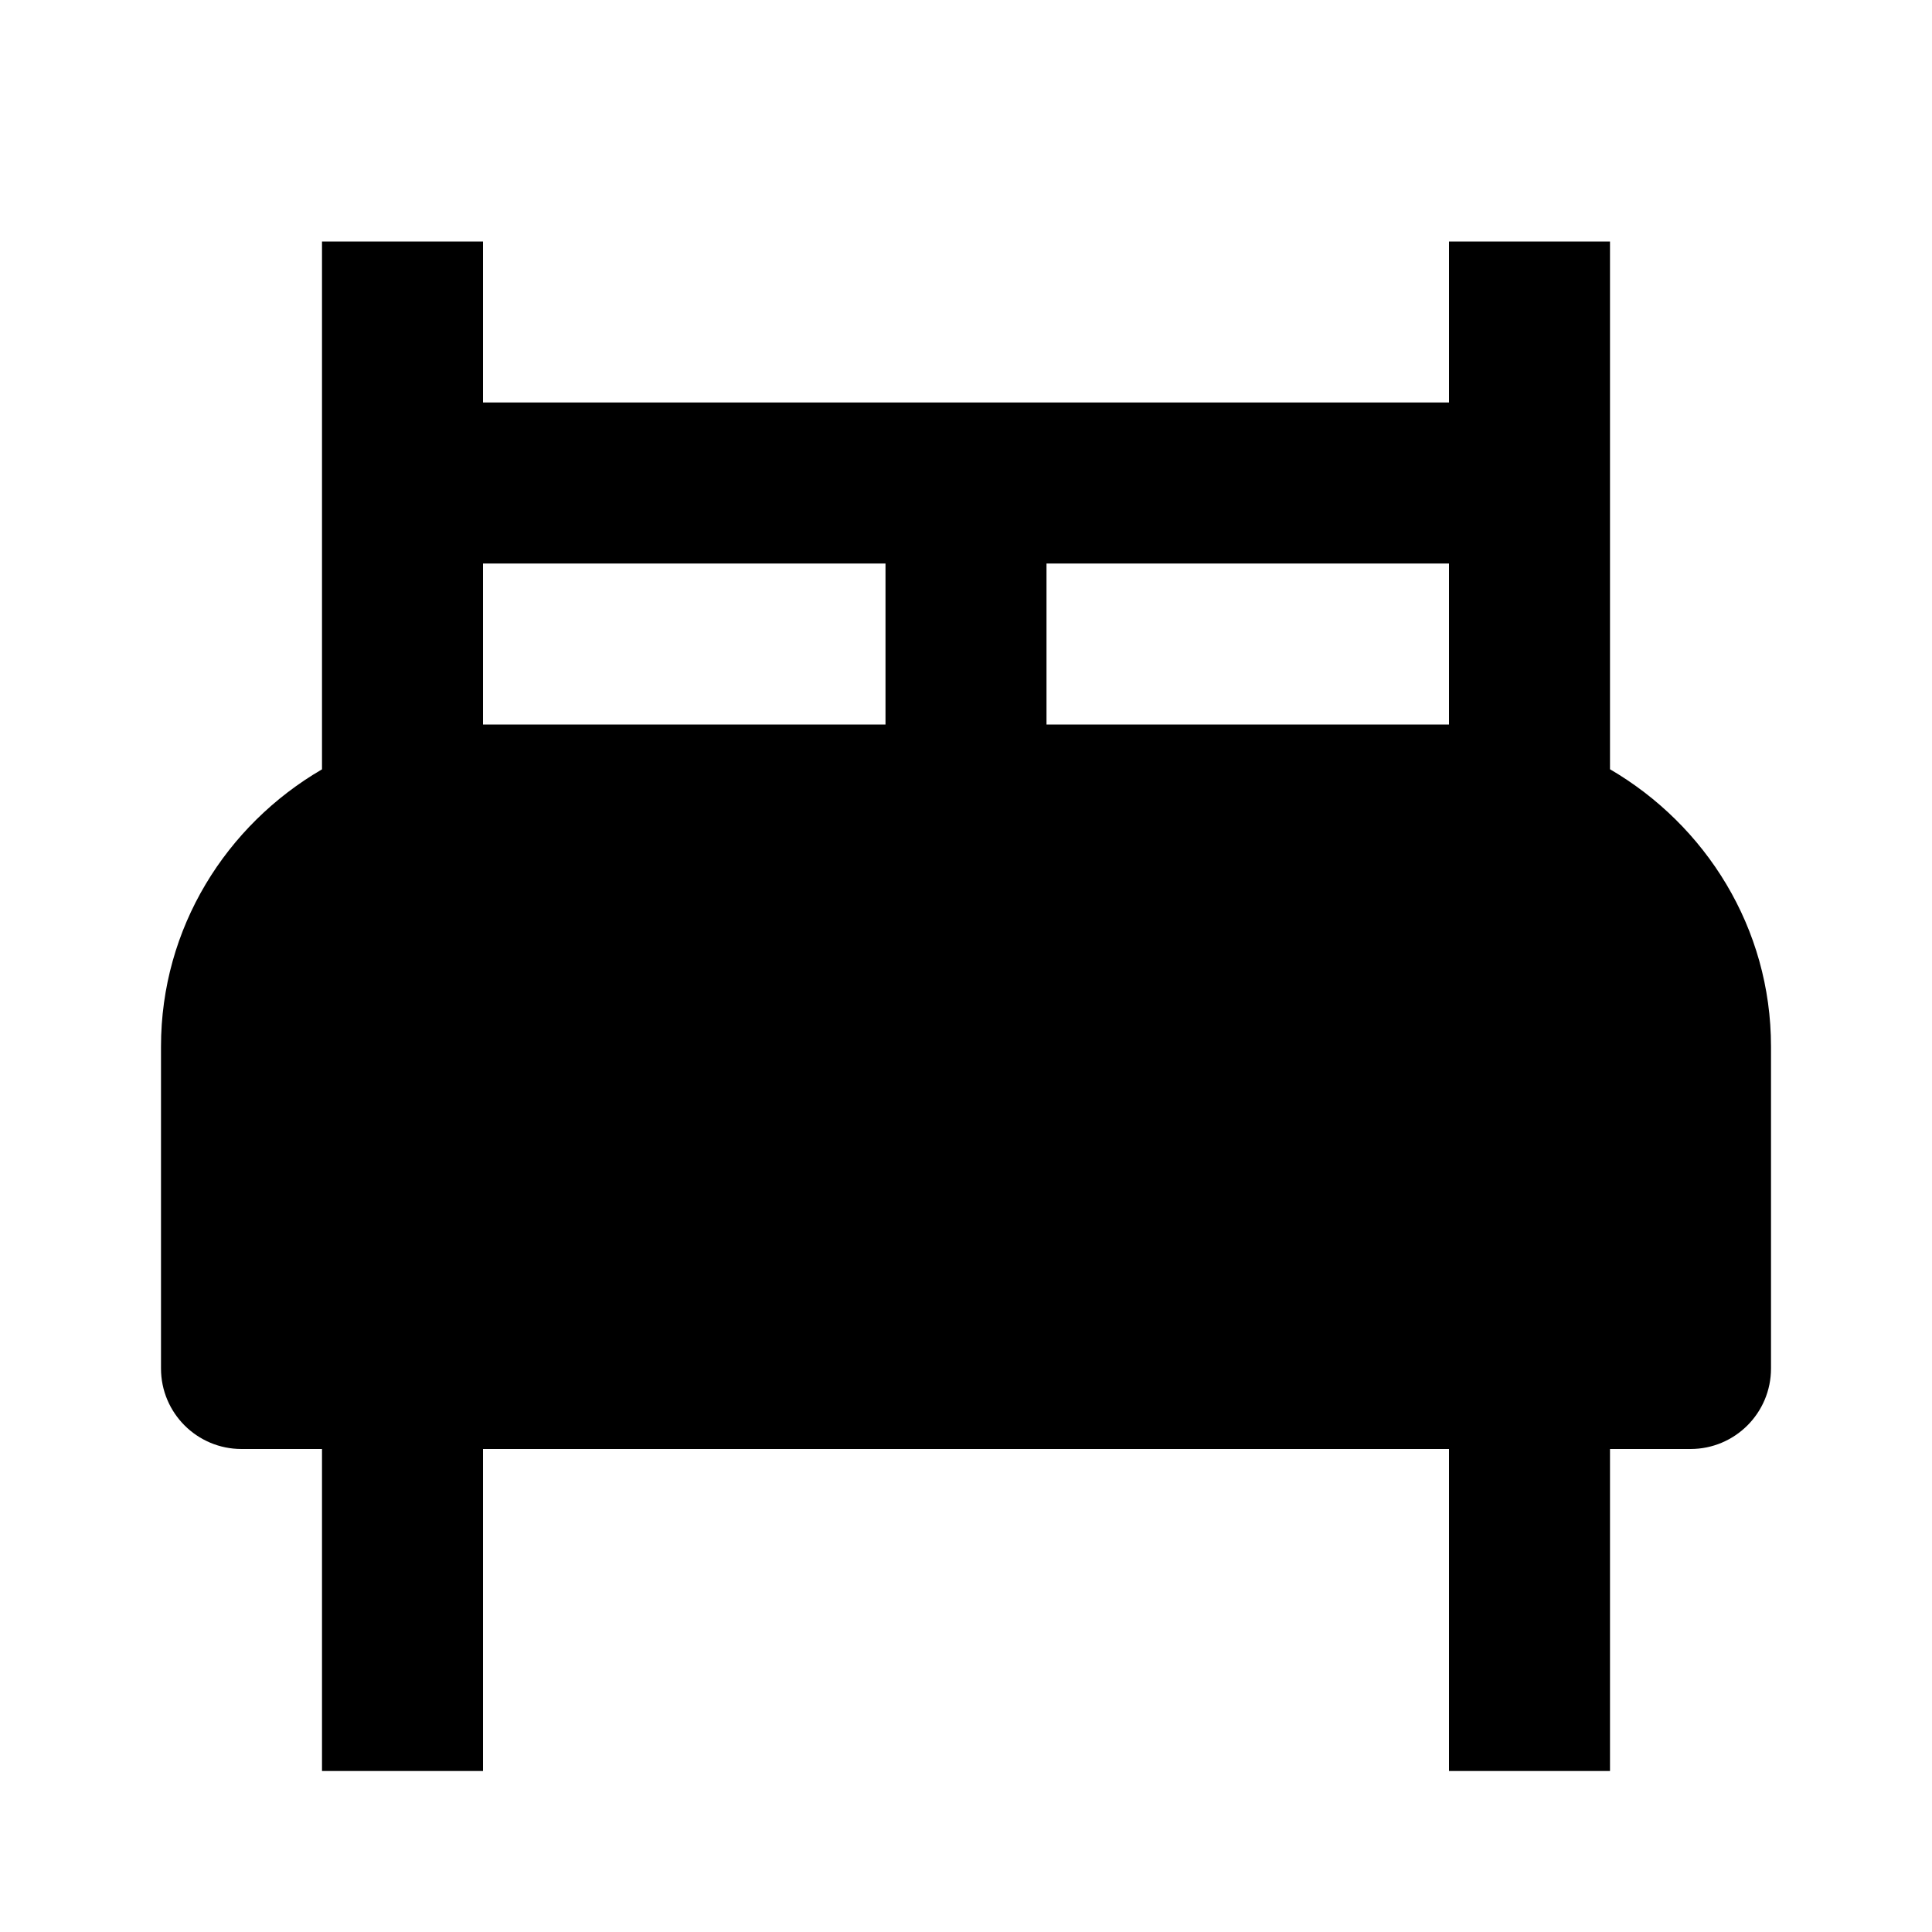
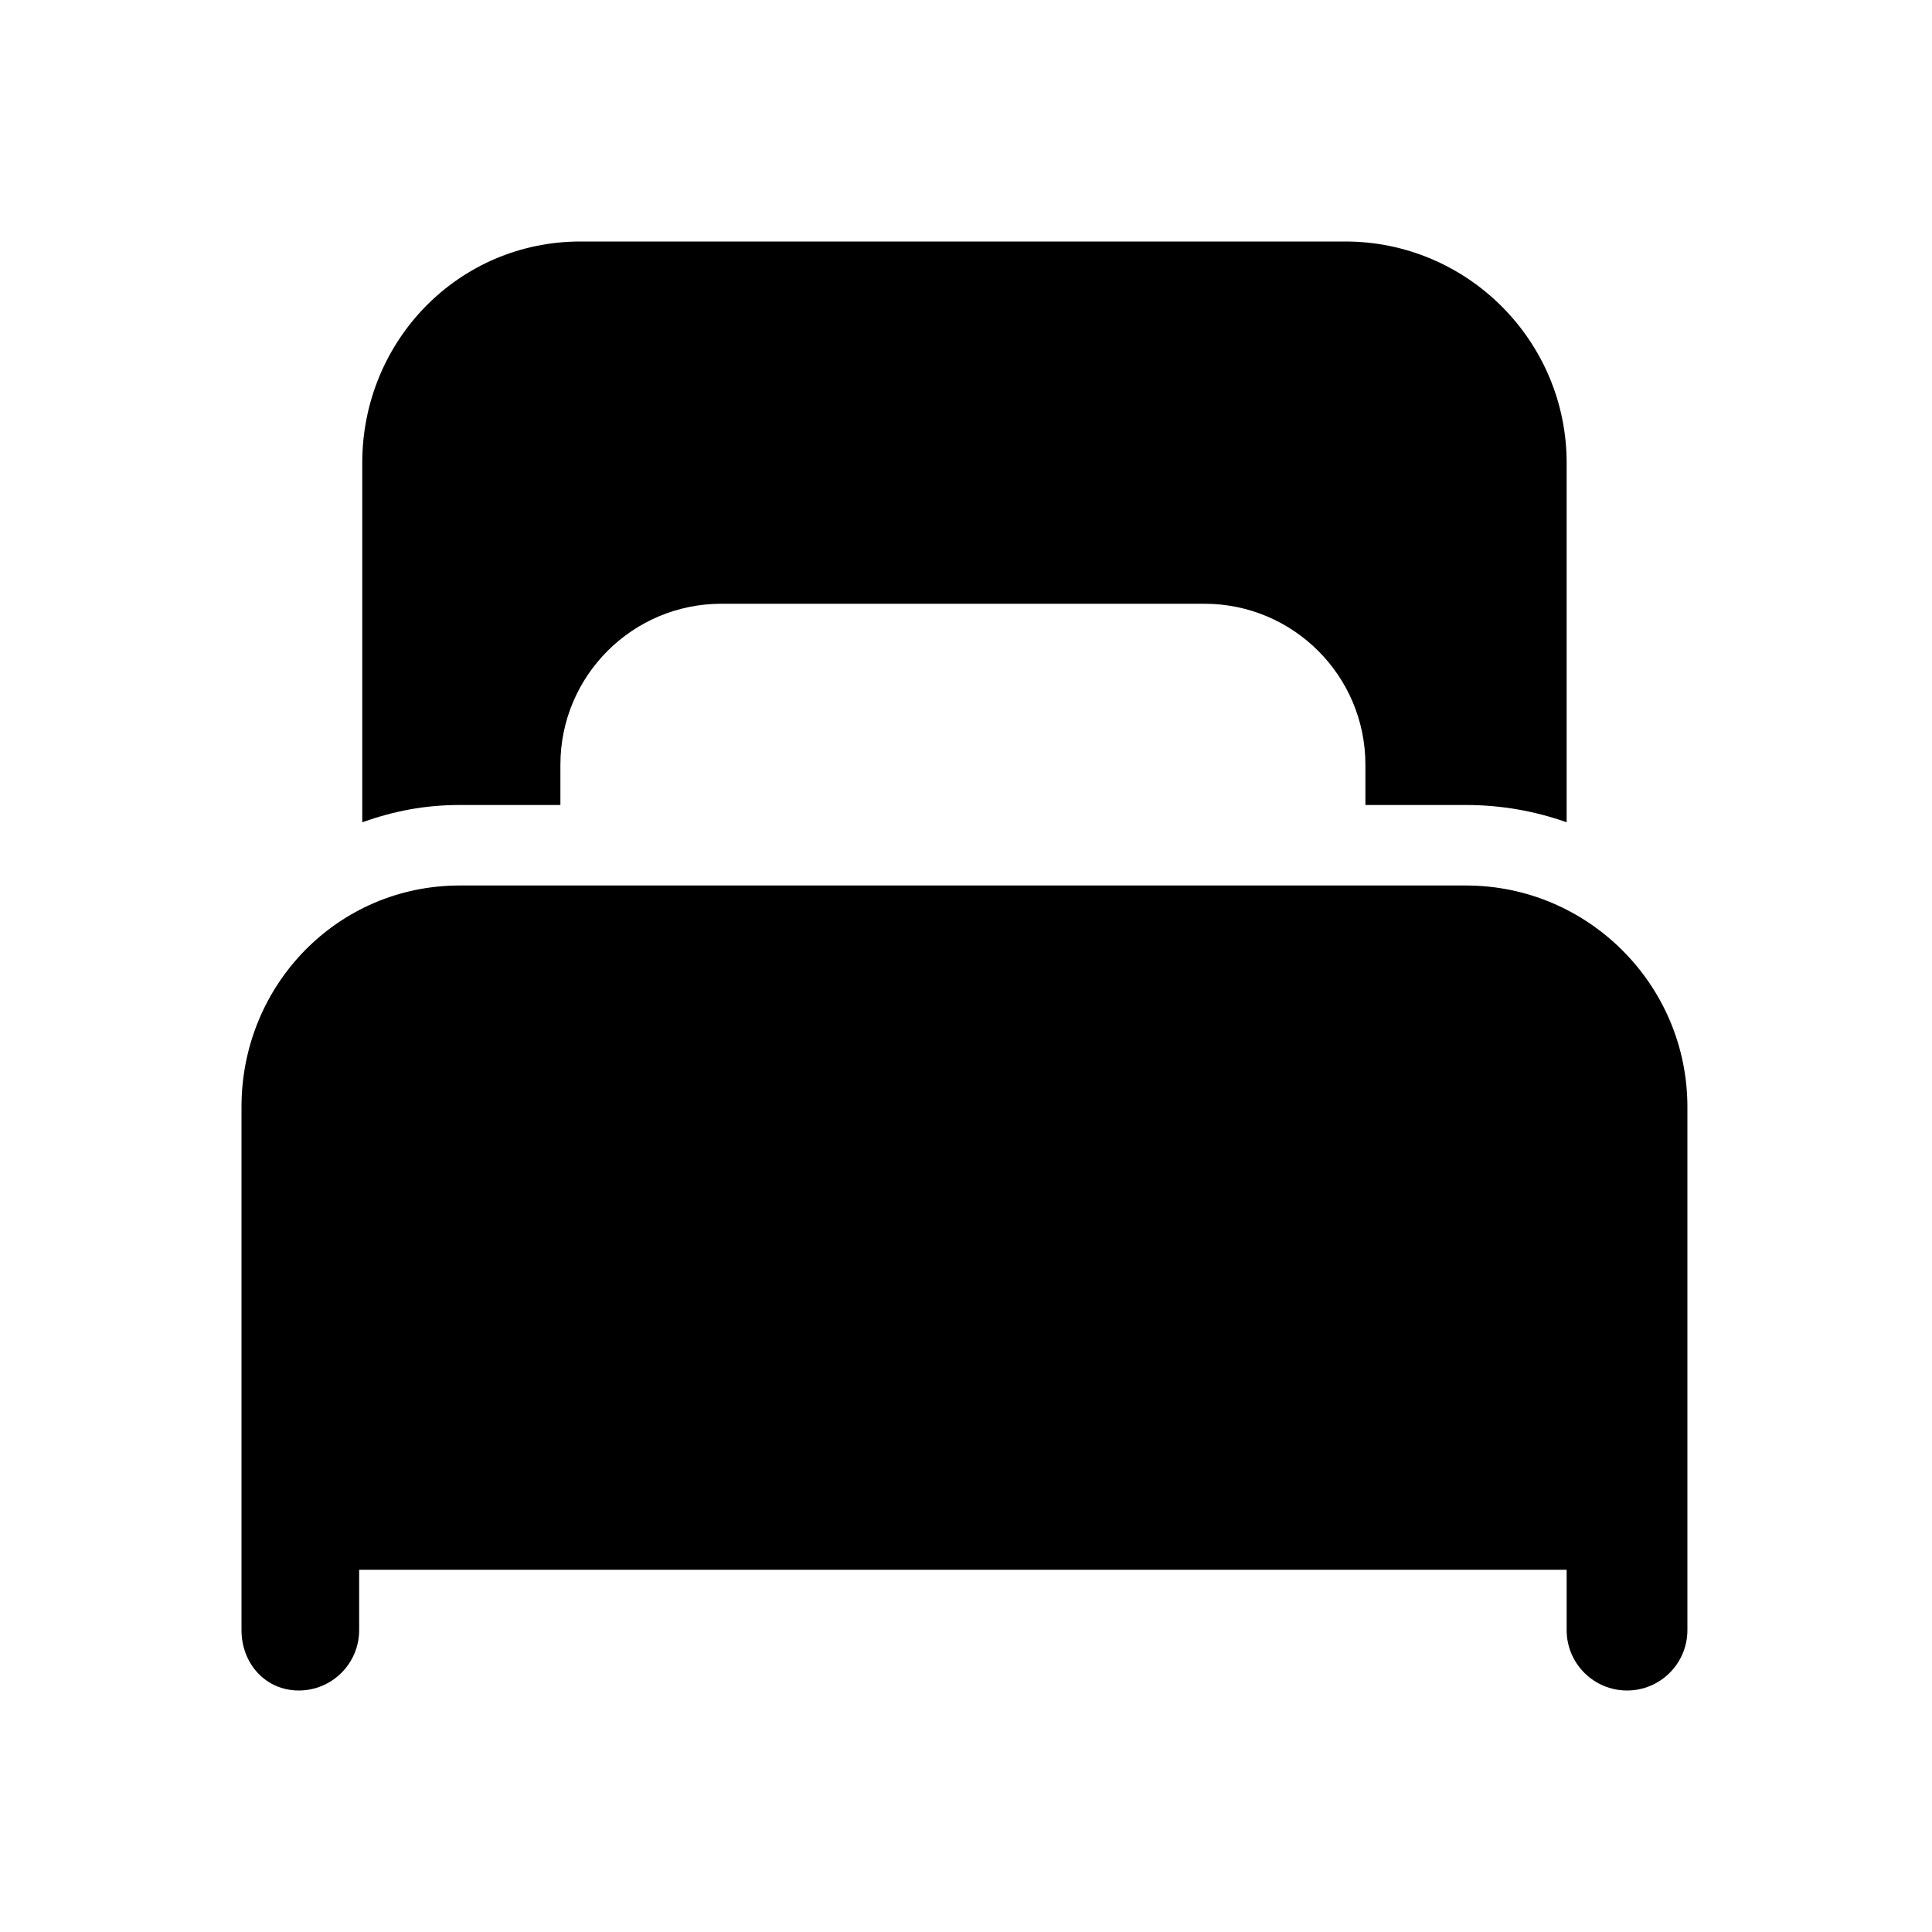
- <svg xmlns="http://www.w3.org/2000/svg" width="24" height="24" viewBox="0 0 24 24">
-   <path d="M20 9.556V3h-2v2H6V3H4v6.557C2.81 10.25 2 11.526 2 13v4a1 1 0 0 0 1 1h1v4h2v-4h12v4h2v-4h1a1 1 0 0 0 1-1v-4c0-1.474-.811-2.75-2-3.444zM11 9H6V7h5v2zm7 0h-5V7h5v2z" />
+ <svg xmlns="http://www.w3.org/2000/svg" viewBox="0 0 48 48" width="48px" height="48px">
+   <path d="M36.423 22h-25C8.391 22 6 24.468 6 27.5v13C6 41.328 6.595 42 7.423 42s1.5-.672 1.5-1.5V39h30v1.5c0 .828.672 1.5 1.5 1.5s1.5-.672 1.5-1.5v-13C41.923 24.468 39.455 22 36.423 22zM33.423 6h-19C11.391 6 9 8.468 9 11.5v8.929C9.782 20.152 10.547 20 11.423 20h2.5v-1c0-2.209 1.791-4 4-4h12c2.209 0 4 1.791 4 4v1h2.5c.876 0 1.718.152 2.5.429V11.5C38.923 8.468 36.455 6 33.423 6z" />
</svg>
